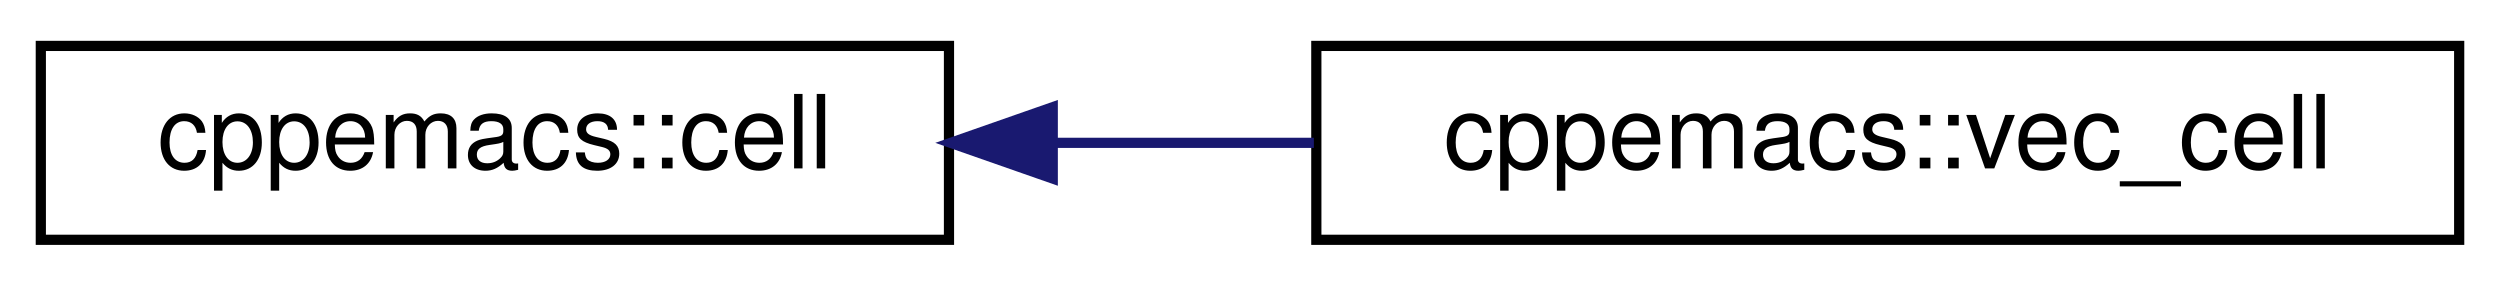
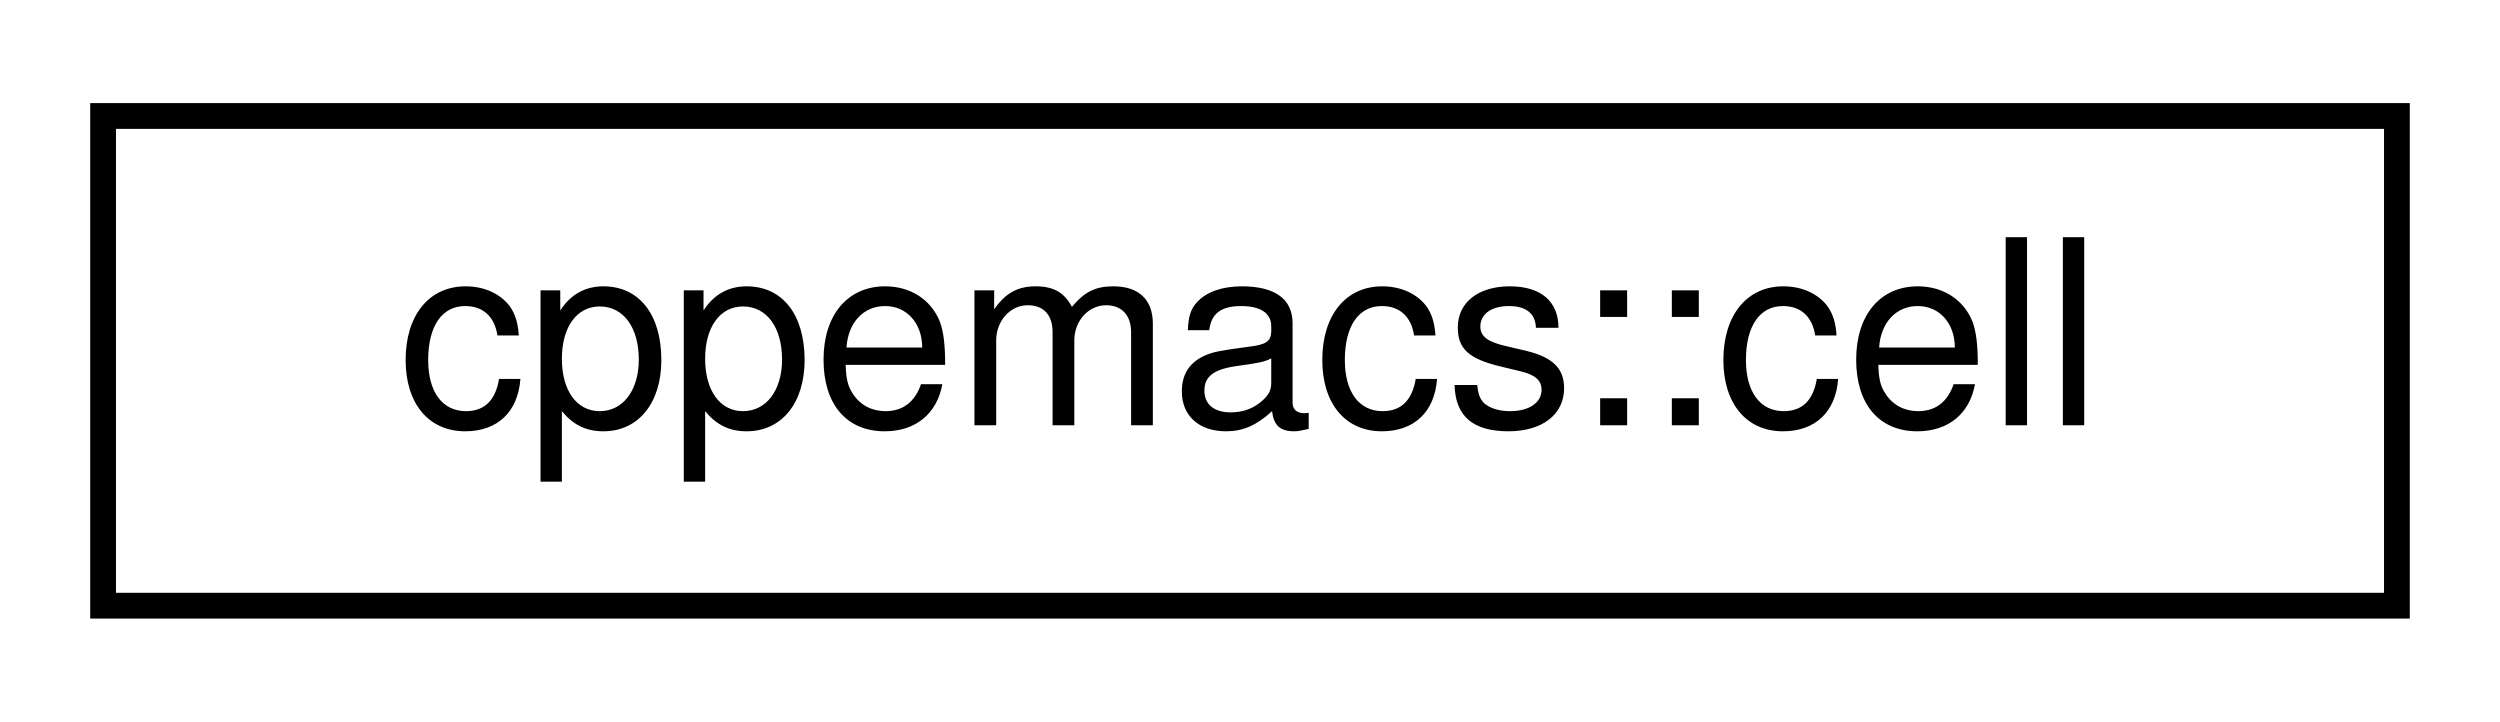
- <svg xmlns="http://www.w3.org/2000/svg" xmlns:xlink="http://www.w3.org/1999/xlink" width="245pt" height="28pt" viewBox="0.00 0.00 245.00 28.00">
+ <svg xmlns="http://www.w3.org/2000/svg" xmlns:xlink="http://www.w3.org/1999/xlink" width="97pt" height="28pt" viewBox="0.00 0.00 97.00 28.00">
  <g id="graph0" class="graph" transform="scale(1 1) rotate(0) translate(4 24)">
    <g id="node1" class="node">
      <g id="a_node1">
        <a xlink:href="structcppemacs_1_1cell.html" target="_top" xlink:title="General Emacs value wrapper.">
          <polygon fill="none" stroke="black" points="0,-0.5 0,-19.5 89,-19.5 89,-0.5 0,-0.5" />
          <text text-anchor="middle" x="44.5" y="-7.5" font-family="Helvetica,sans-Serif" font-size="10.00">cppemacs::cell</text>
        </a>
      </g>
    </g>
-     <g id="node2" class="node">
-       <g id="a_node2">
-         <a xlink:href="structcppemacs_1_1vec__cell.html" target="_top" xlink:title=" ">
-           <polygon fill="none" stroke="black" points="125,-0.5 125,-19.5 237,-19.5 237,-0.5 125,-0.5" />
-           <text text-anchor="middle" x="181" y="-7.5" font-family="Helvetica,sans-Serif" font-size="10.00">cppemacs::vec_cell</text>
-         </a>
-       </g>
-     </g>
-     <g id="edge1" class="edge">
-       <path fill="none" stroke="midnightblue" d="M99.23,-10C107.63,-10 116.33,-10 124.76,-10" />
-       <polygon fill="midnightblue" stroke="midnightblue" points="99.17,-6.5 89.17,-10 99.17,-13.5 99.17,-6.5" />
-     </g>
  </g>
</svg>
